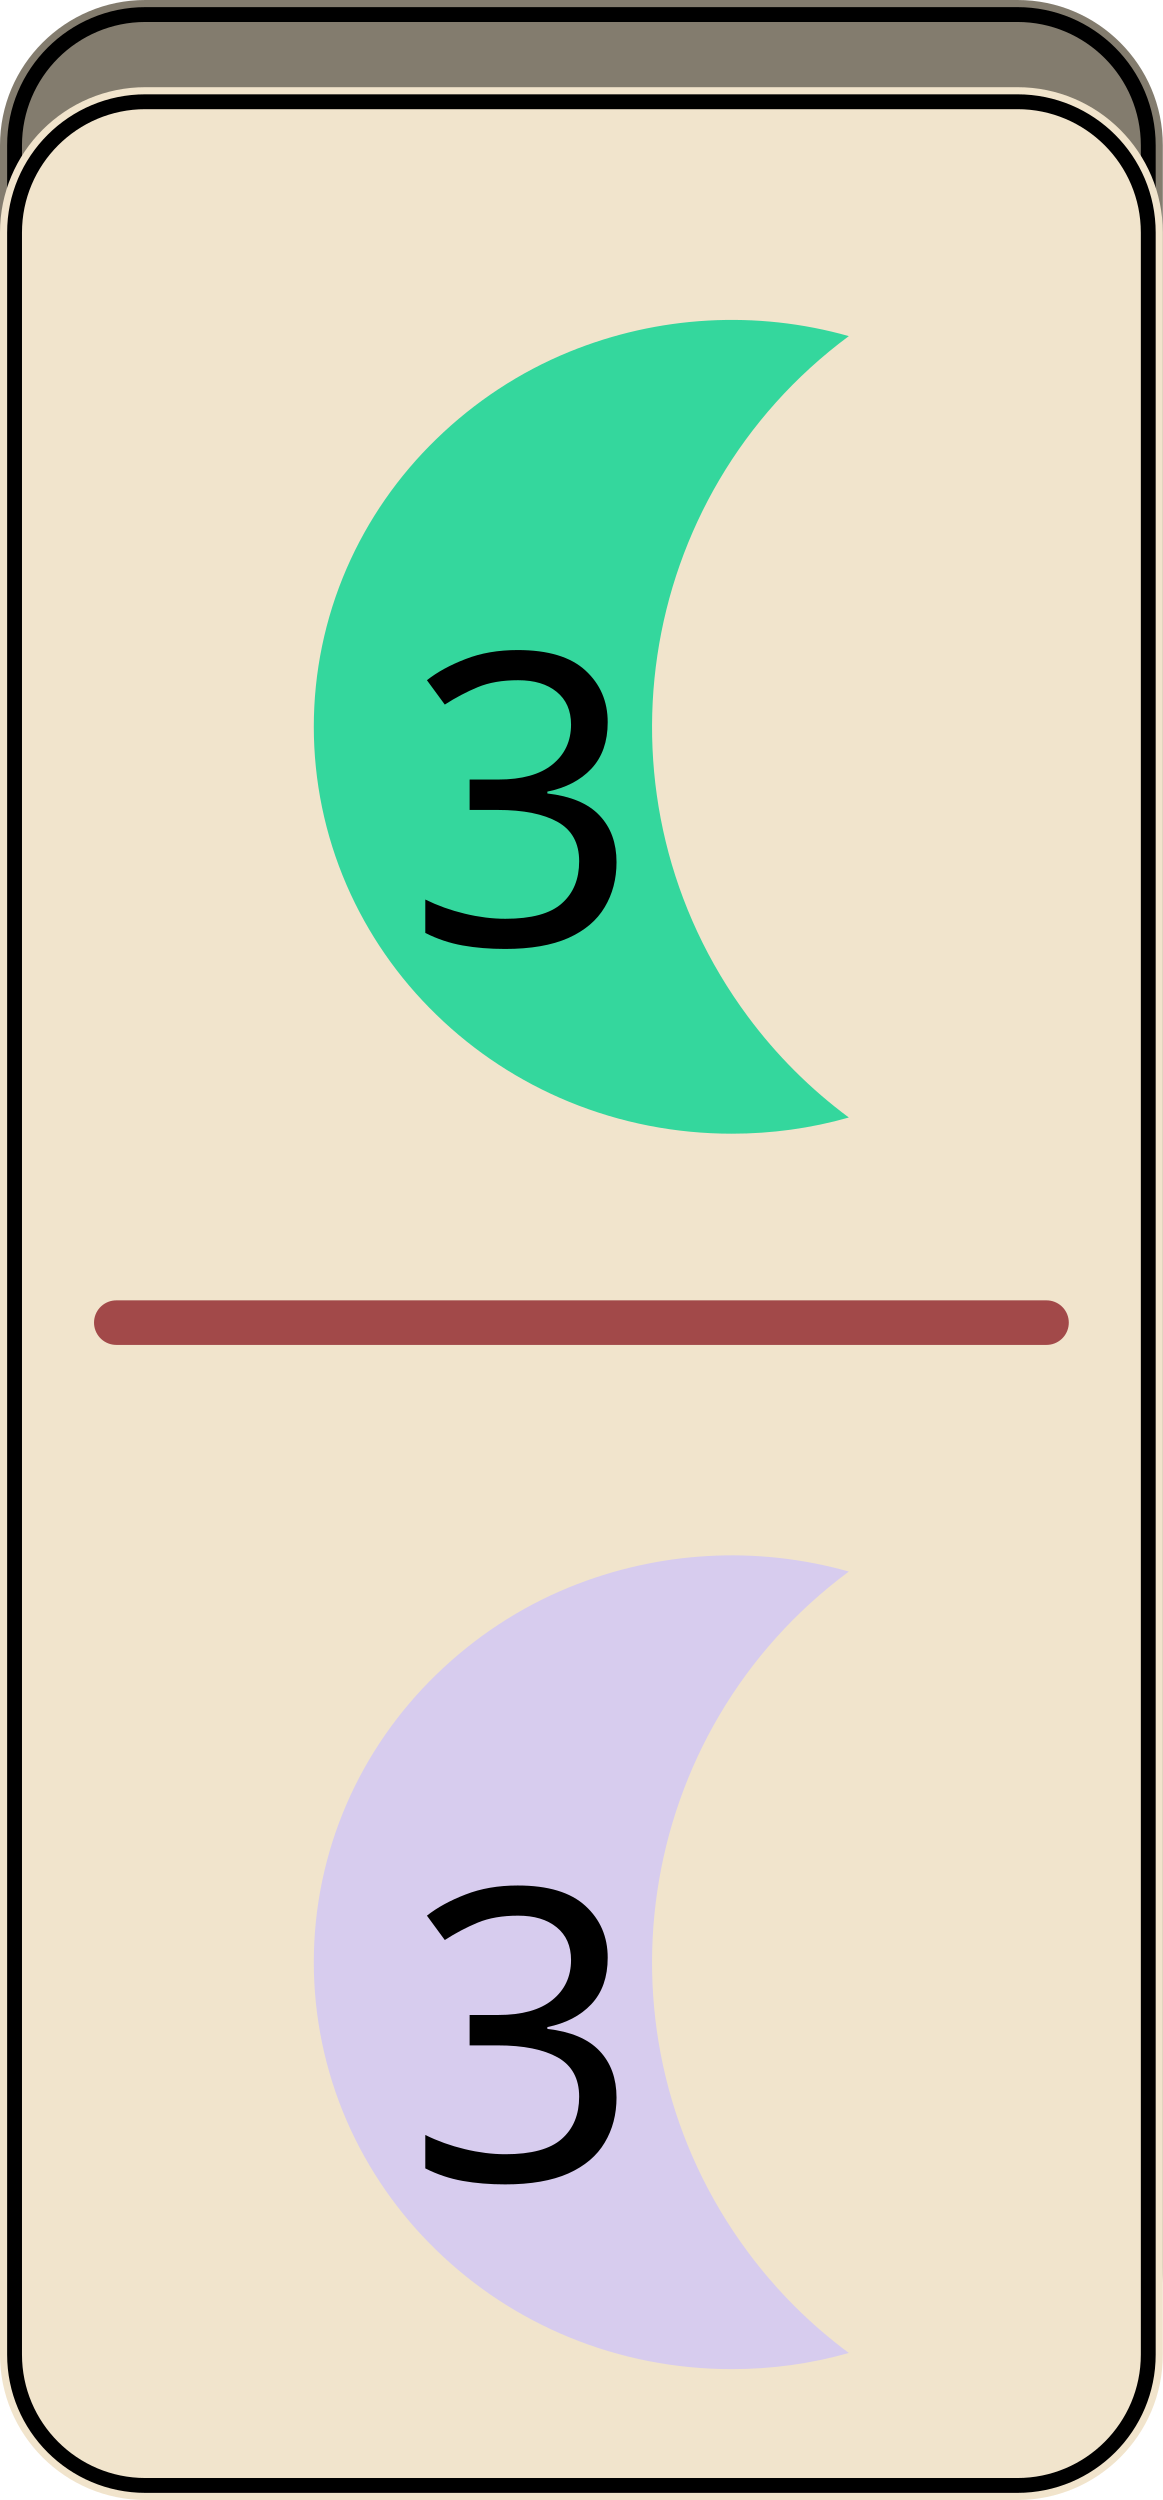
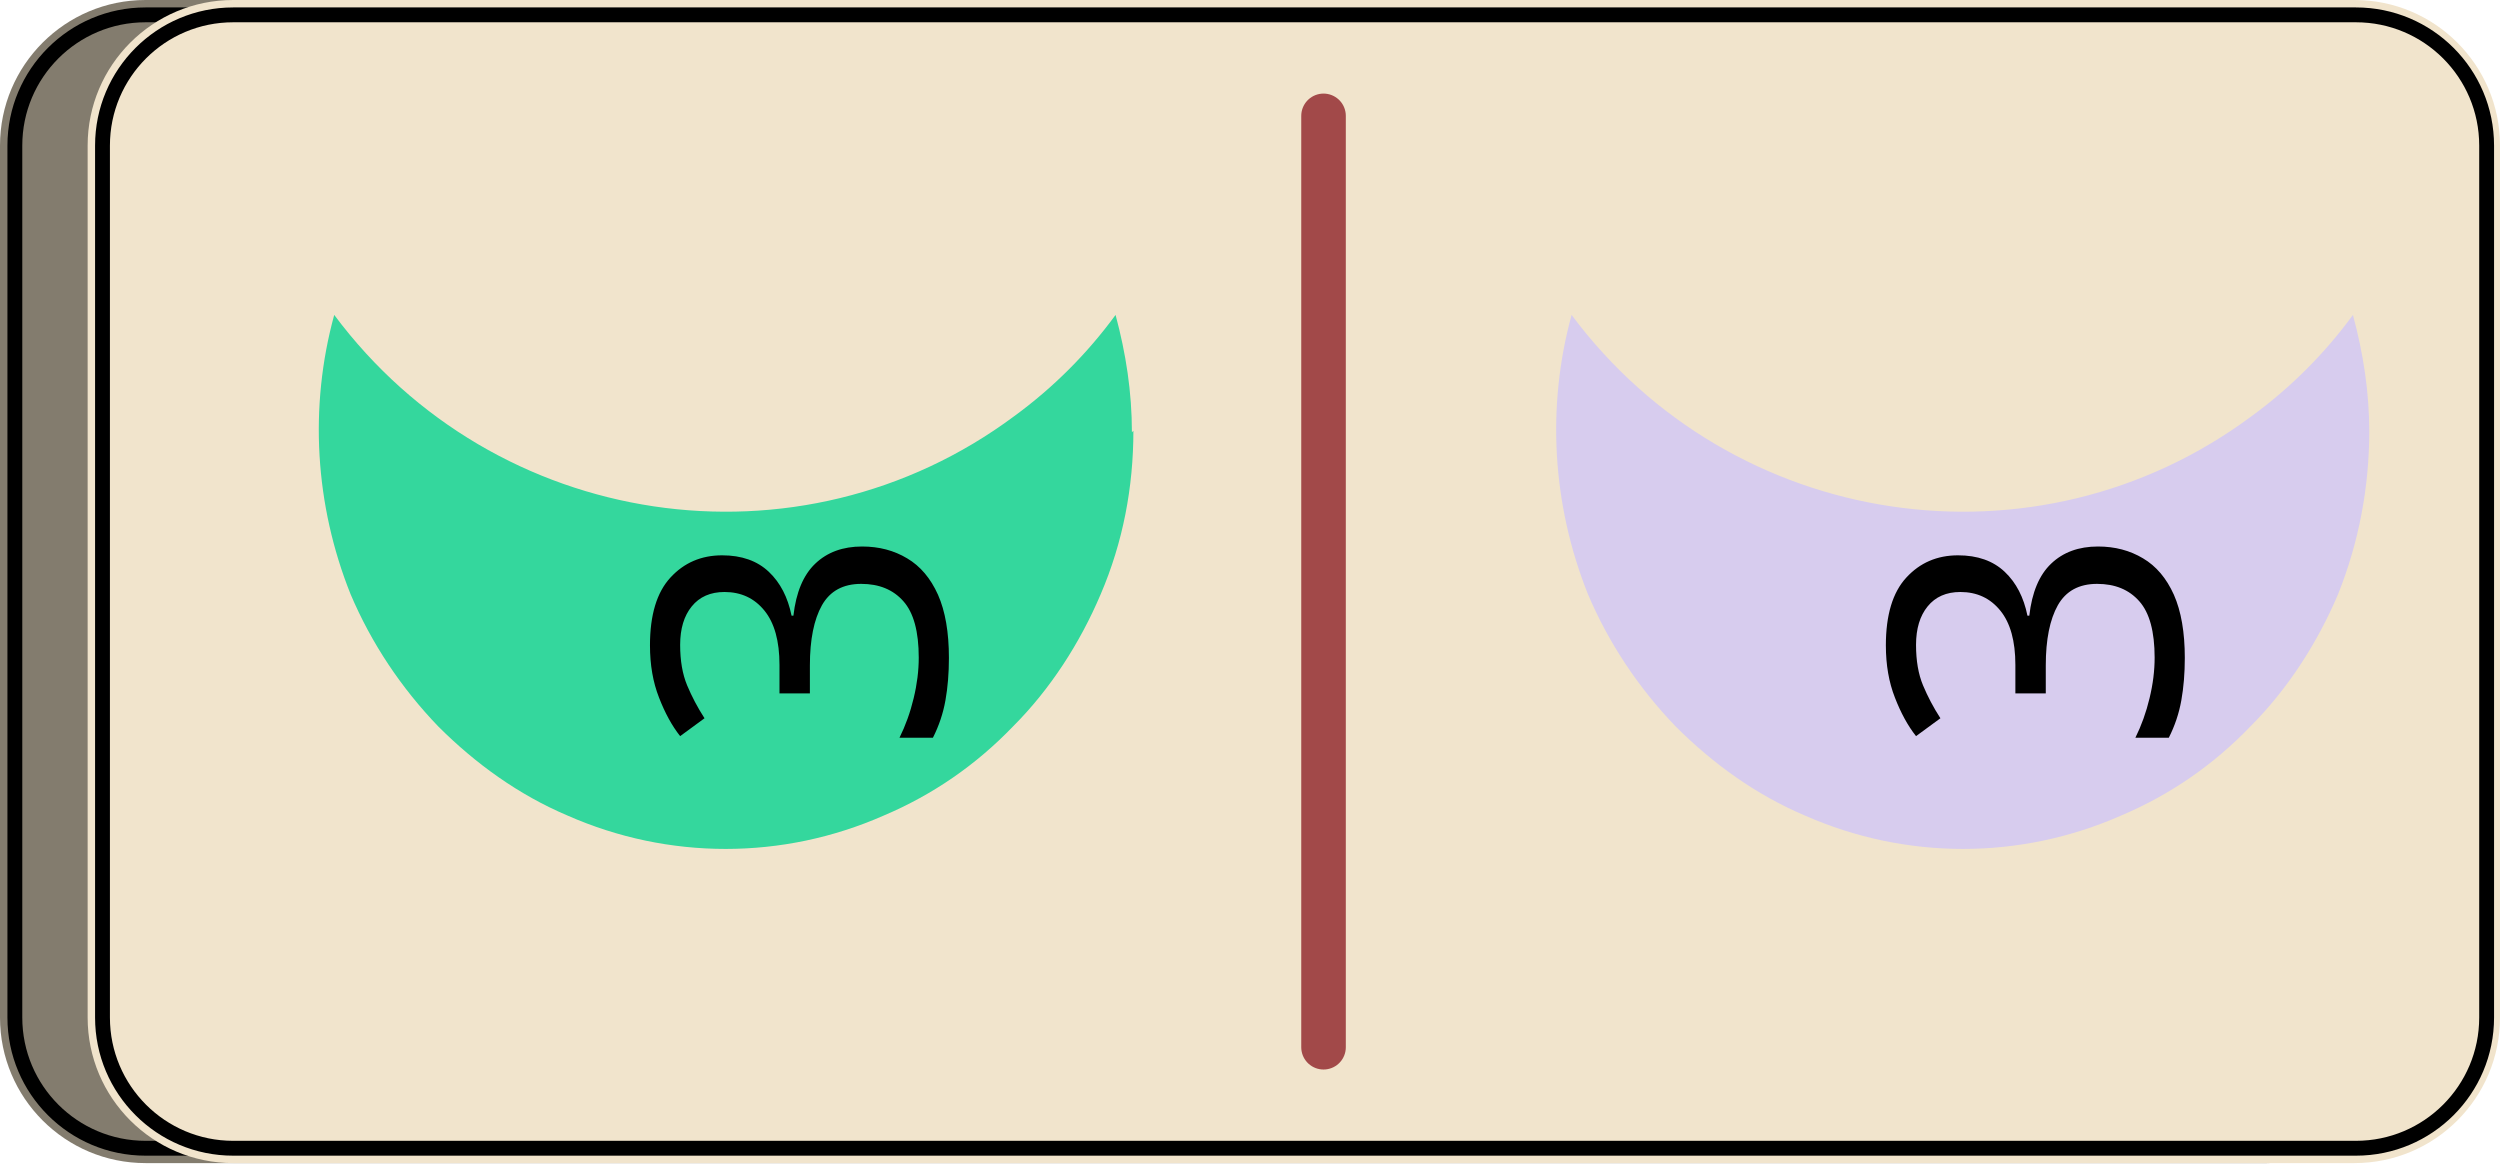
- <svg xmlns="http://www.w3.org/2000/svg" id="Capa_2" data-name="Capa 2" viewBox="0 0 78.29 168.32">
-   <defs>
-     <style>
-       .cls-1 {
-         fill: #000;
-         font-family: Poppins-Regular, Poppins;
-         font-size: 27.4px;
-       }
- 
-       .cls-1, .cls-2 {
-         isolation: isolate;
-       }
- 
-       .cls-3 {
-         fill: #837c6e;
-       }
- 
-       .cls-3, .cls-4, .cls-5, .cls-6 {
-         stroke-width: 0px;
-       }
- 
-       .cls-7 {
-         stroke: #a24949;
-         stroke-width: 3px;
-       }
- 
-       .cls-7, .cls-8 {
-         stroke-linecap: round;
-       }
- 
-       .cls-7, .cls-8, .cls-9 {
-         fill: none;
-       }
- 
-       .cls-8, .cls-9 {
-         stroke: #000;
-       }
- 
-       .cls-4 {
-         fill: #d7ccee;
-       }
- 
-       .cls-5 {
-         fill: #34d79d;
-       }
- 
-       .cls-6 {
-         fill: #f1e4cc;
-       }
-     </style>
-   </defs>
-   <g id="Capa_1-2" data-name="Capa 1">
+ <svg xmlns="http://www.w3.org/2000/svg" id="Capa_2" data-name="Capa 2" version="1.1" viewBox="0 0 168.3 78.3">
+   <g id="Capa_1-2" data-name="Capa 1-2">
    <g id="Grupo_68" data-name="Grupo 68">
      <g id="Grupo_37-3" data-name="Grupo 37-3">
        <g id="Rectángulo_71-3" data-name="Rectángulo 71-3">
-           <rect class="cls-3" width="78.29" height="162.45" rx="9.79" ry="9.79" />
-           <rect class="cls-9" x=".98" y=".98" width="76.33" height="160.49" rx="8.81" ry="8.81" />
+           <rect x="0" y="0" width="162.4" height="78.3" rx="9.8" ry="9.8" fill="#837c6e" stroke-width="0" />
+           <rect x="1" y="1" width="160.5" height="76.3" rx="8.8" ry="8.8" fill="none" stroke="#000" />
        </g>
        <g id="Rectángulo_69-3" data-name="Rectángulo 69-3">
-           <rect class="cls-6" y="5.87" width="78.29" height="162.45" rx="9.79" ry="9.79" />
-           <rect class="cls-8" x=".98" y="6.85" width="76.33" height="160.49" rx="8.81" ry="8.81" />
+           <rect x="5.9" y="0" width="162.4" height="78.3" rx="9.8" ry="9.8" fill="#f1e4cc" stroke-width="0" />
+           <rect x="6.9" y="1" width="160.5" height="76.3" rx="8.8" ry="8.8" fill="none" stroke="#000" stroke-linecap="round" />
        </g>
-         <line id="Línea_2-3" data-name="Línea 2-3" class="cls-7" x1="7.83" y1="89.05" x2="70.46" y2="89.05" />
+         <line id="Línea_2-3" data-name="Línea 2-3" x1="89.1" y1="70.5" x2="89.1" y2="7.8" fill="none" stroke="#a24949" stroke-linecap="round" stroke-width="3" />
      </g>
      <g id="Luna">
-         <path id="Sustracción_1" data-name="Sustracción 1" class="cls-4" d="M49.27,159.51c-3.76,0-7.48-.72-10.96-2.15-3.33-1.37-6.37-3.36-8.94-5.87-2.56-2.48-4.61-5.44-6.03-8.71-2.95-6.81-2.95-14.53,0-21.33,1.42-3.27,3.48-6.23,6.04-8.71,2.58-2.51,5.61-4.51,8.94-5.87,5.98-2.44,12.61-2.82,18.83-1.06-14.53,10.77-17.58,31.28-6.8,45.81,1.92,2.59,4.21,4.88,6.8,6.8-2.56.73-5.21,1.09-7.88,1.09Z" />
+         <path id="Sustracción_1" data-name="Sustracción 1" d="M159.5,29c0,3.8-.7,7.5-2.1,11-1.4,3.3-3.4,6.4-5.9,8.9-2.5,2.6-5.4,4.6-8.7,6-6.8,3-14.5,3-21.3,0-3.3-1.4-6.2-3.5-8.7-6-2.5-2.6-4.5-5.6-5.9-8.9-2.4-6-2.8-12.6-1.1-18.8,10.8,14.5,31.3,17.6,45.8,6.8,2.6-1.9,4.9-4.2,6.8-6.8.7,2.6,1.1,5.2,1.1,7.9Z" fill="#d7ccee" stroke-width="0" />
      </g>
      <g id="Luna-2">
-         <path id="Sustracción_1-2" data-name="Sustracción 1-2" class="cls-5" d="M49.27,76.33c-3.76,0-7.48-.72-10.96-2.15-3.33-1.37-6.37-3.36-8.94-5.87-2.56-2.48-4.61-5.44-6.03-8.71-2.95-6.81-2.95-14.53,0-21.33,1.42-3.27,3.48-6.23,6.04-8.71,2.58-2.51,5.61-4.51,8.94-5.87,5.98-2.44,12.61-2.82,18.83-1.06-14.53,10.77-17.58,31.28-6.8,45.81,1.92,2.59,4.21,4.88,6.8,6.8-2.56.73-5.21,1.09-7.88,1.09Z" />
+         <path id="Sustracción_1-2" data-name="Sustracción 1-2" d="M76.3,29c0,3.8-.7,7.5-2.2,11-1.4,3.3-3.4,6.4-5.9,8.9-2.5,2.6-5.4,4.6-8.7,6-6.8,3-14.5,3-21.3,0-3.3-1.4-6.2-3.5-8.7-6-2.5-2.6-4.5-5.6-5.9-8.9-2.4-6-2.8-12.6-1.1-18.8,10.8,14.5,31.3,17.6,45.8,6.8,2.6-1.9,4.9-4.2,6.8-6.8.7,2.6,1.1,5.2,1.1,7.9Z" fill="#34d79d" stroke-width="0" />
      </g>
-       <g id="_3" data-name=" 3" class="cls-2">
-         <text class="cls-1" transform="translate(27.4 146.79)">
-           <tspan x="0" y="0">3</tspan>
-         </text>
+       <g id="_3" data-name=" 3" isolation="isolate">
+         <g isolation="isolate">
+           <text transform="translate(146.8 50.9) rotate(-90)" fill="#000" font-family="Poppins-Regular, Poppins" font-size="27.4" isolation="isolate">
+             <tspan x="0" y="0">3</tspan>
+           </text>
+         </g>
      </g>
-       <g id="_3-2" data-name=" 3-2" class="cls-2">
-         <text class="cls-1" transform="translate(27.4 63.61)">
-           <tspan x="0" y="0">3</tspan>
-         </text>
+       <g id="_3-2" data-name=" 3-2" isolation="isolate">
+         <g isolation="isolate">
+           <text transform="translate(63.6 50.9) rotate(-90)" fill="#000" font-family="Poppins-Regular, Poppins" font-size="27.4" isolation="isolate">
+             <tspan x="0" y="0">3</tspan>
+           </text>
+         </g>
      </g>
    </g>
  </g>
</svg>
